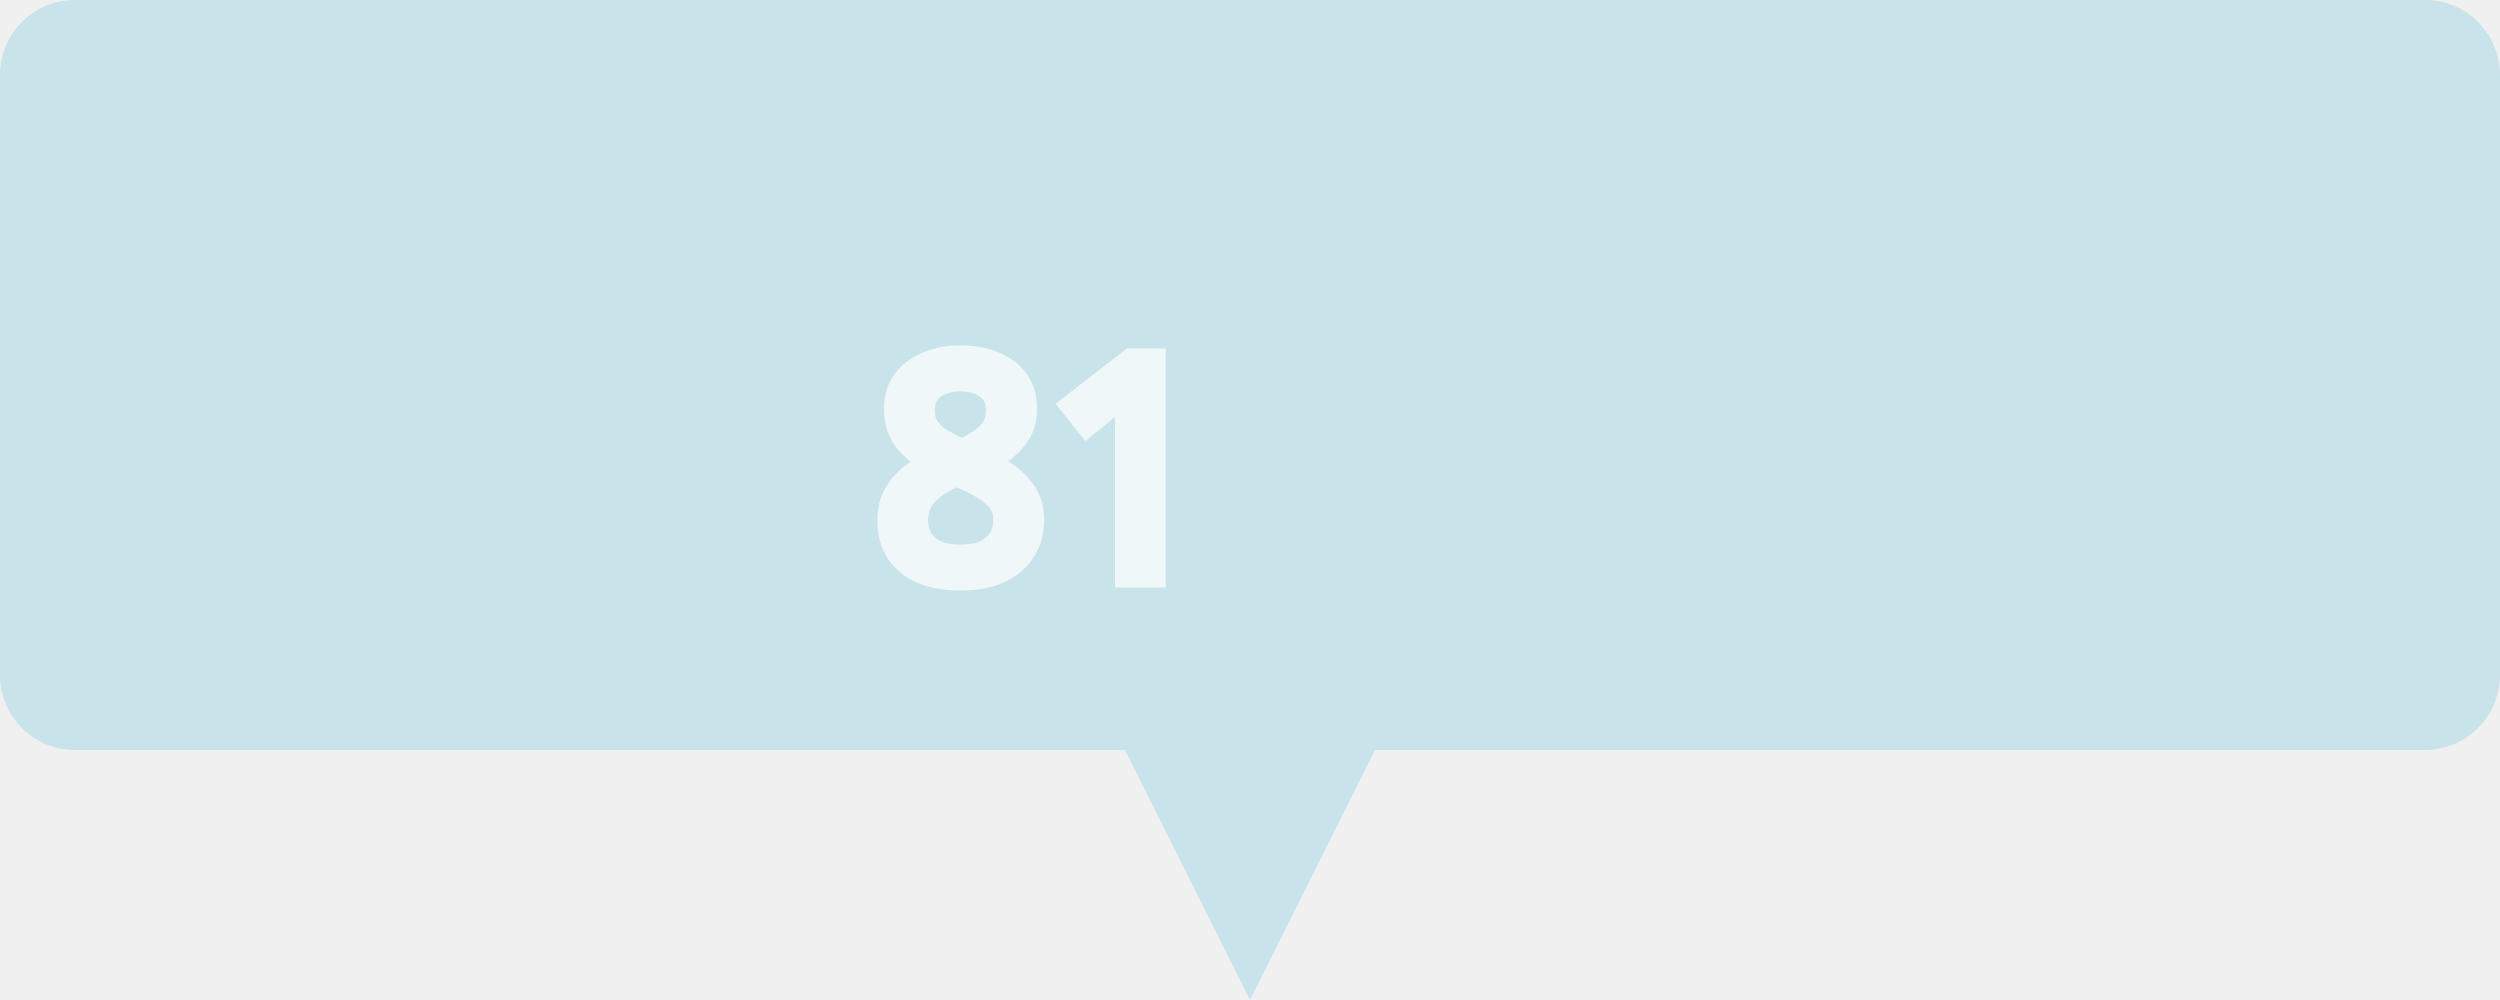
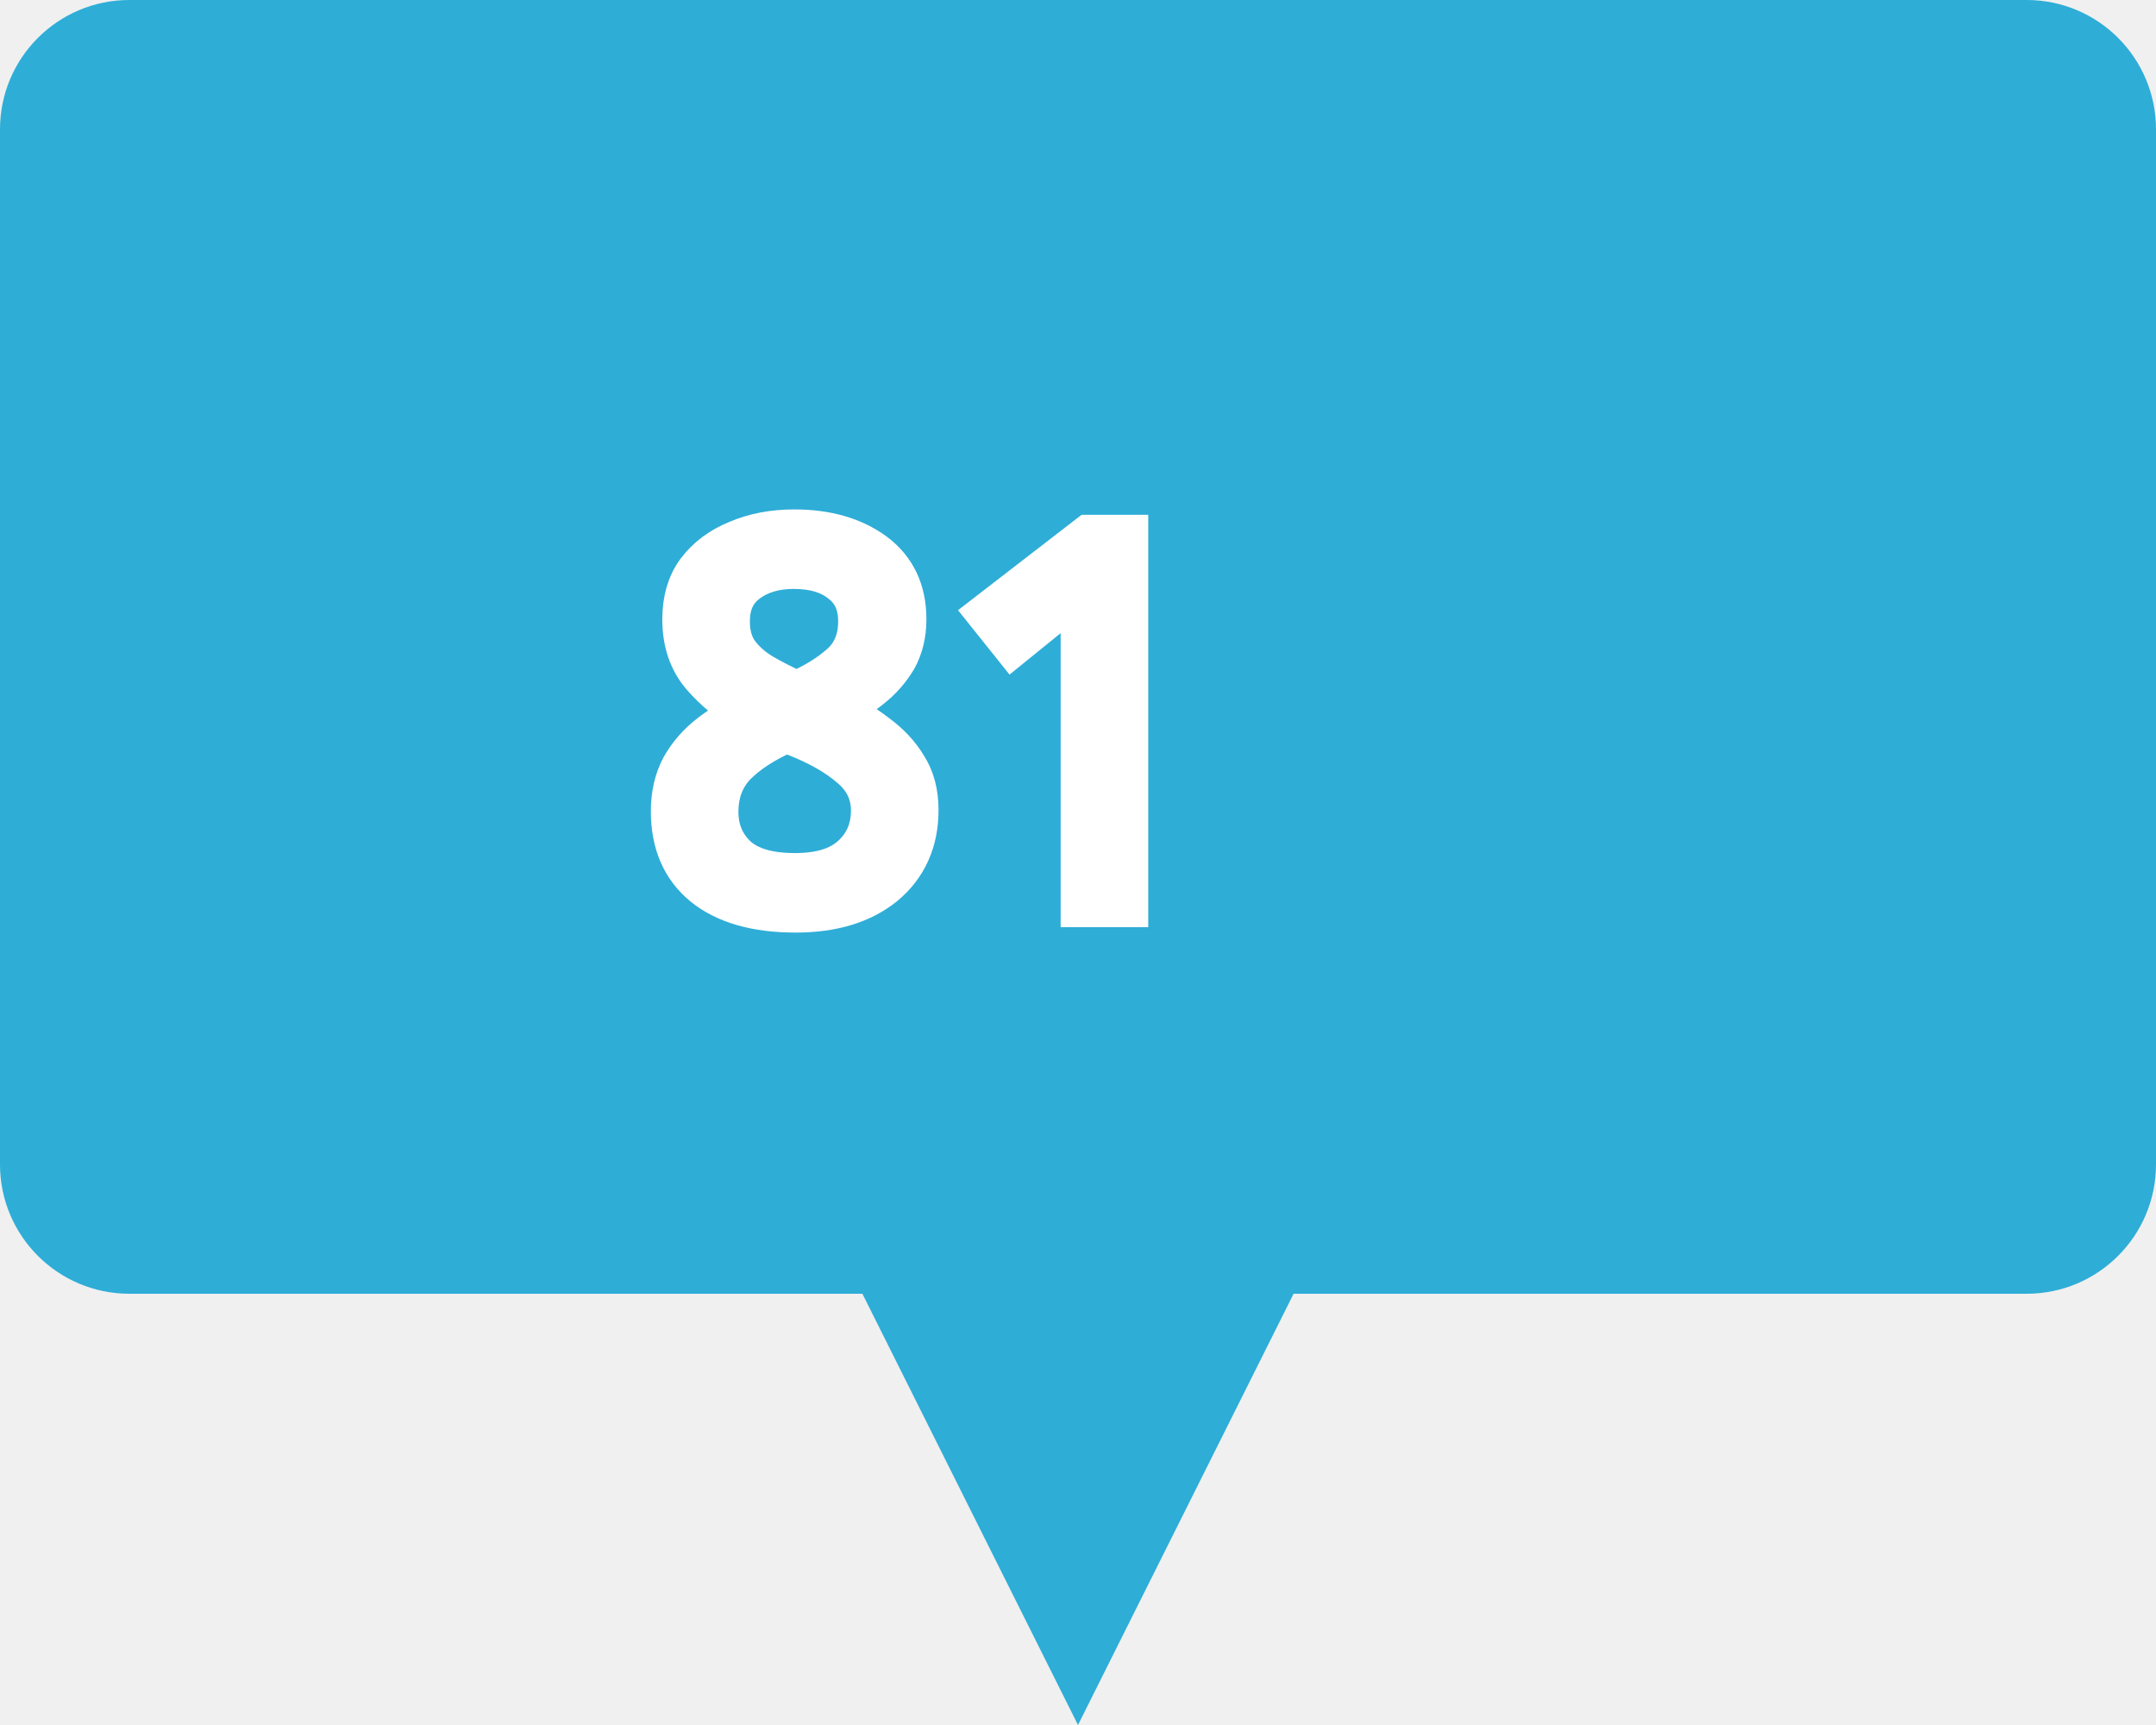
- <svg xmlns="http://www.w3.org/2000/svg" width="100pt" height="40pt" viewBox="0 0 100 40" preserveAspectRatio="xMidYMid meet">
-   <rect x="0" y="0" width="100" height="30" stroke-width="0" fill="#2EADD7" rx="3" ry="3" opacity="0.2" />
-   <text x="35" y="23" fill="white" stroke="white" font-size="12" font-family="Calibri" font-size-adjust="1" opacity="0.7">81</text>
-   <path d="M 45 30 L 50 40 L 55 30 L 45 30" fill="#2EADD7" stroke-width="0" stroke="none" opacity="0.2" />
+ <svg xmlns="http://www.w3.org/2000/svg" width="50pt" height="40pt" viewBox="0 0 50 40" preserveAspectRatio="xMidYMid meet">
+   <rect x="0" y="0" width="50" height="30" stroke-width="0" fill="#2EADD7" rx="3" ry="3" />
+   <text x="15" y="21" fill="white" stroke="white" font-size="12" font-family="Calibri" font-size-adjust="1">81</text>
+   <path d="M 20 30 l 5 10 l 5 -10" fill="#2EADD7" stroke-width="0" stroke="none" />
</svg>
